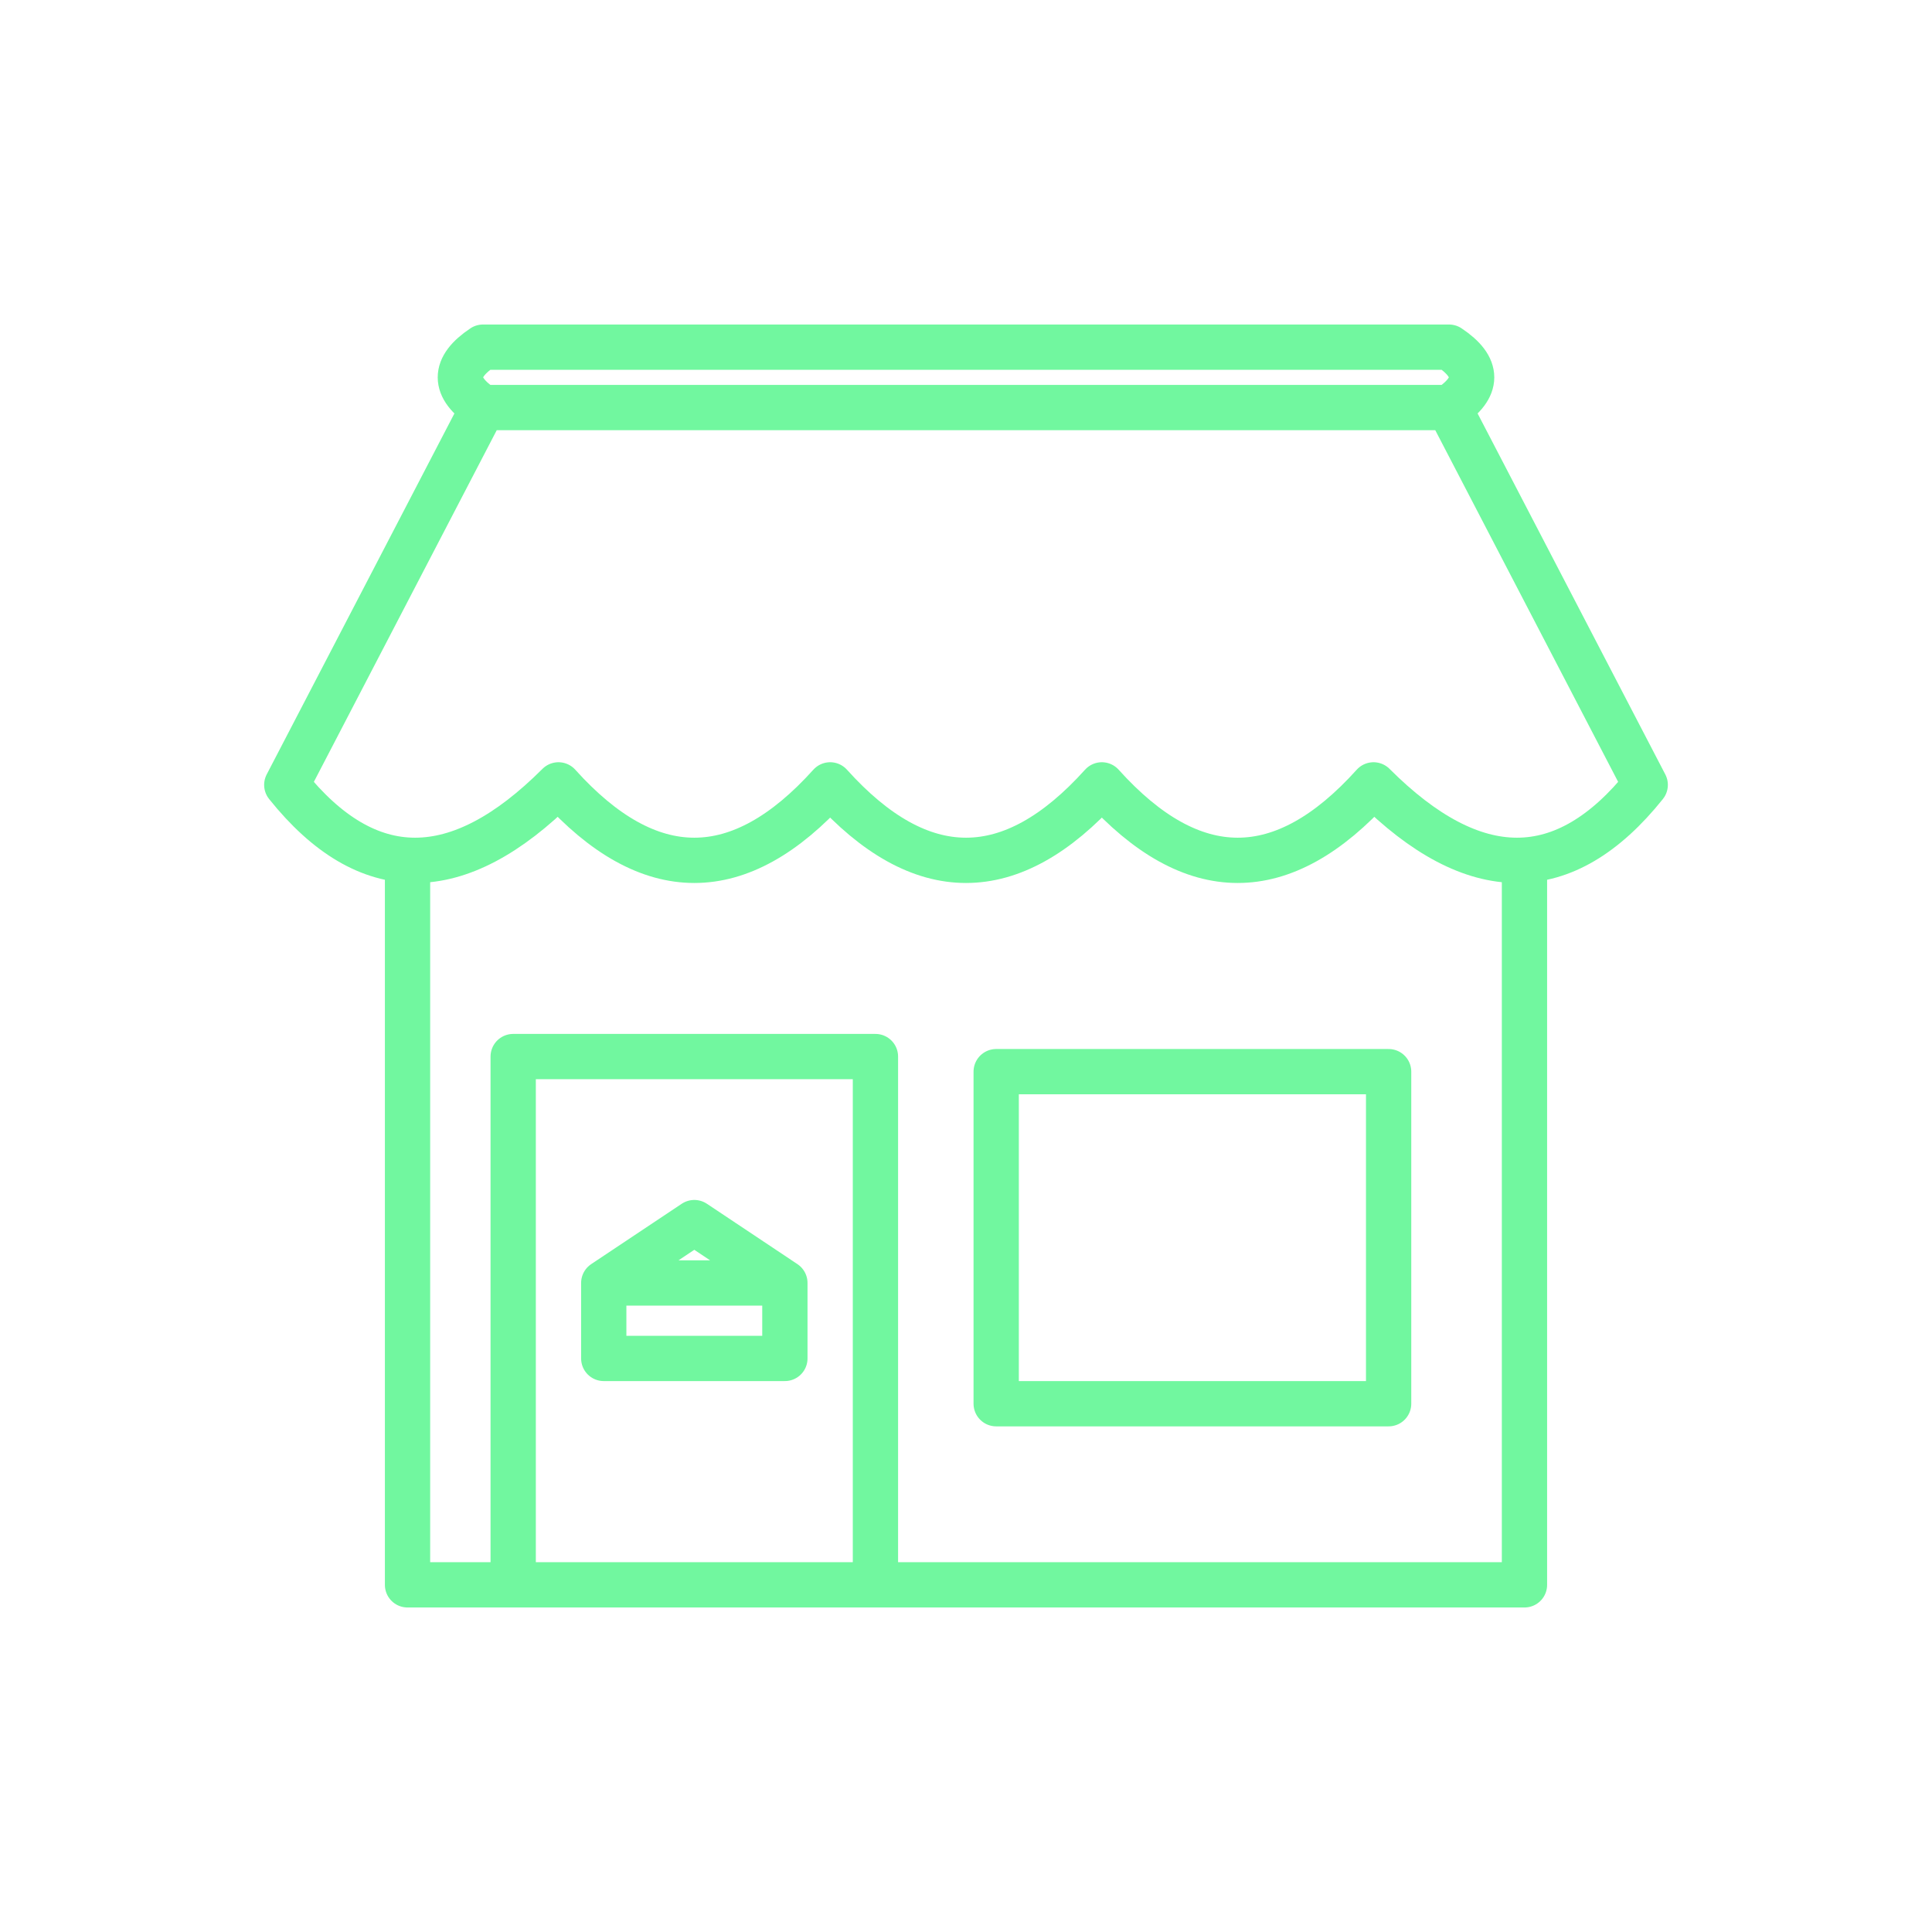
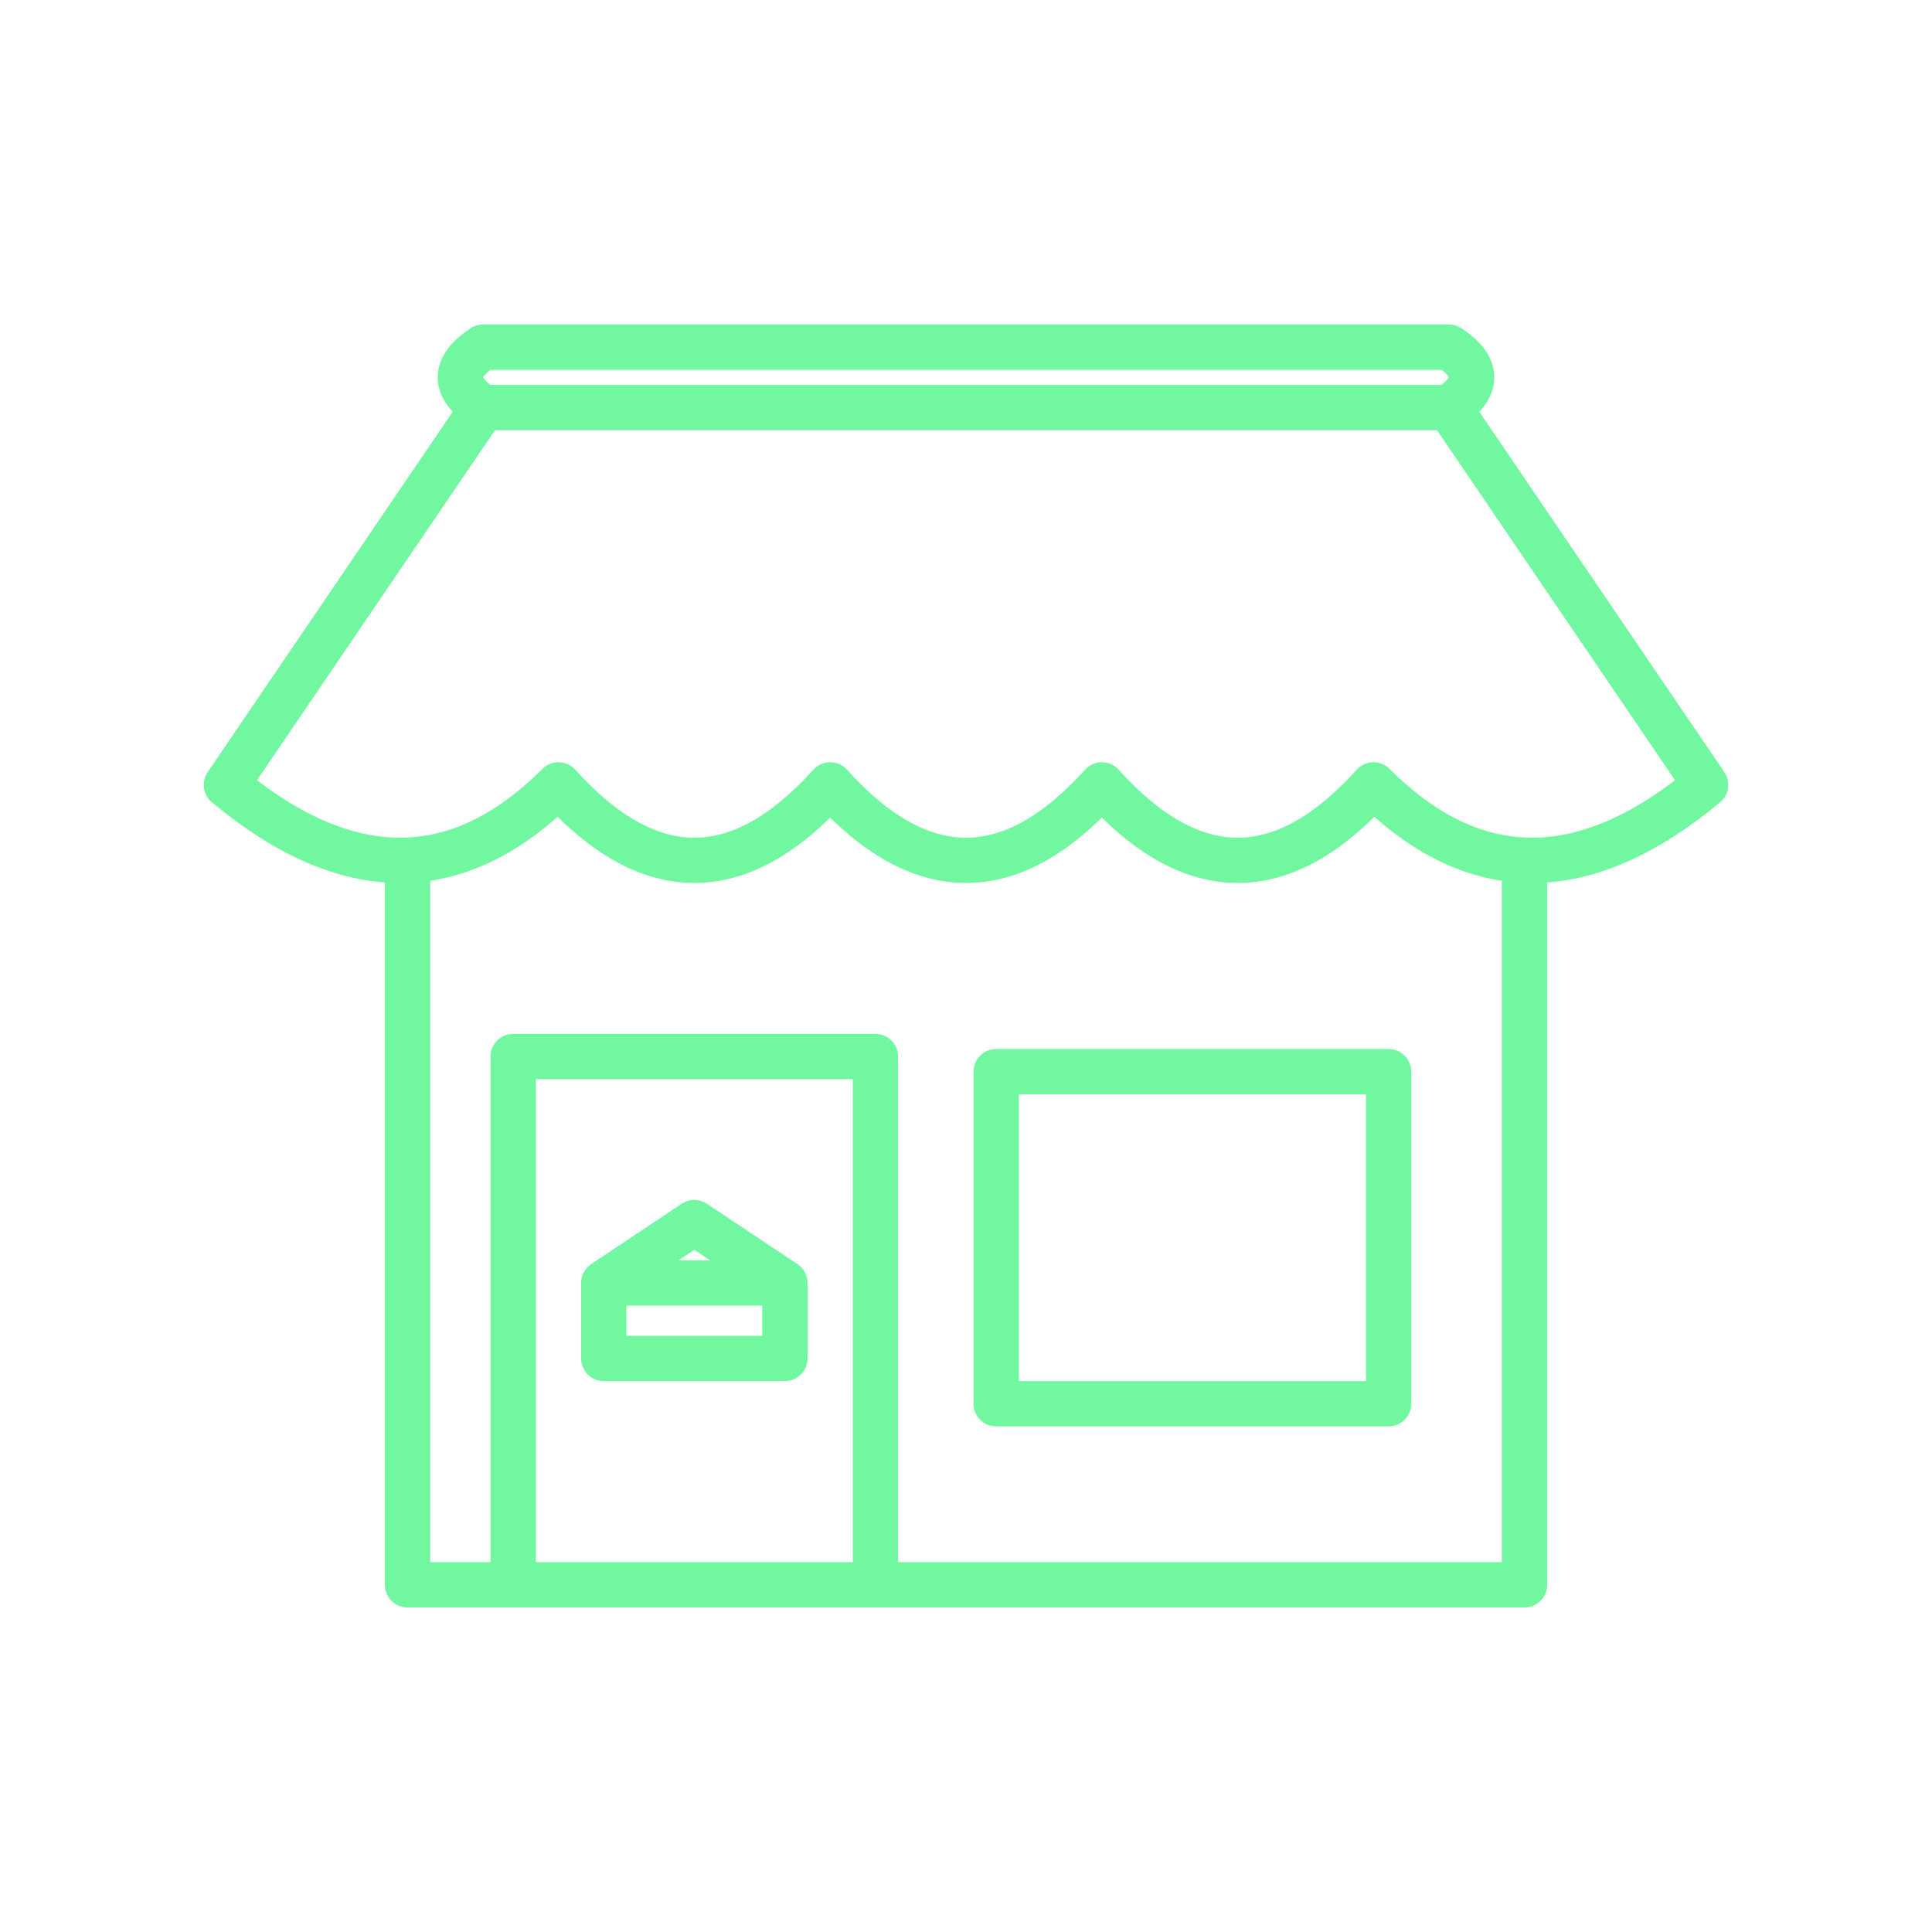
<svg xmlns="http://www.w3.org/2000/svg" viewBox="0 0 128 128" fill="none" stroke="#71F79F" stroke-width="3" stroke-linecap="round" stroke-linejoin="round">
-   <path d="M92 93V71H66V93Zm4-66q3-2 0-4H32q-3 2 0 4ZM27 57v48h74V57M96 27l13 25q-8 10-18 0-9 10-18 0-9 10-18 0-9 10-18 0-10 10-18 0L32 27ZM58 105V70H34v35ZH93M40 85v5H52V85Zl6-4 6 4Z" />
+   <path d="M92 93V71H66V93Zm4-66q3-2 0-4H32q-3 2 0 4ZM27 57v48h74V57M96 27l17 25q-12 10-22 0-9 10-18 0-9 10-18 0-9 10-18 0-10 10-22 0L32 27ZM58 105V70H34v35ZM40 85v5H52V85Zl6-4 6 4Z" />
</svg>
